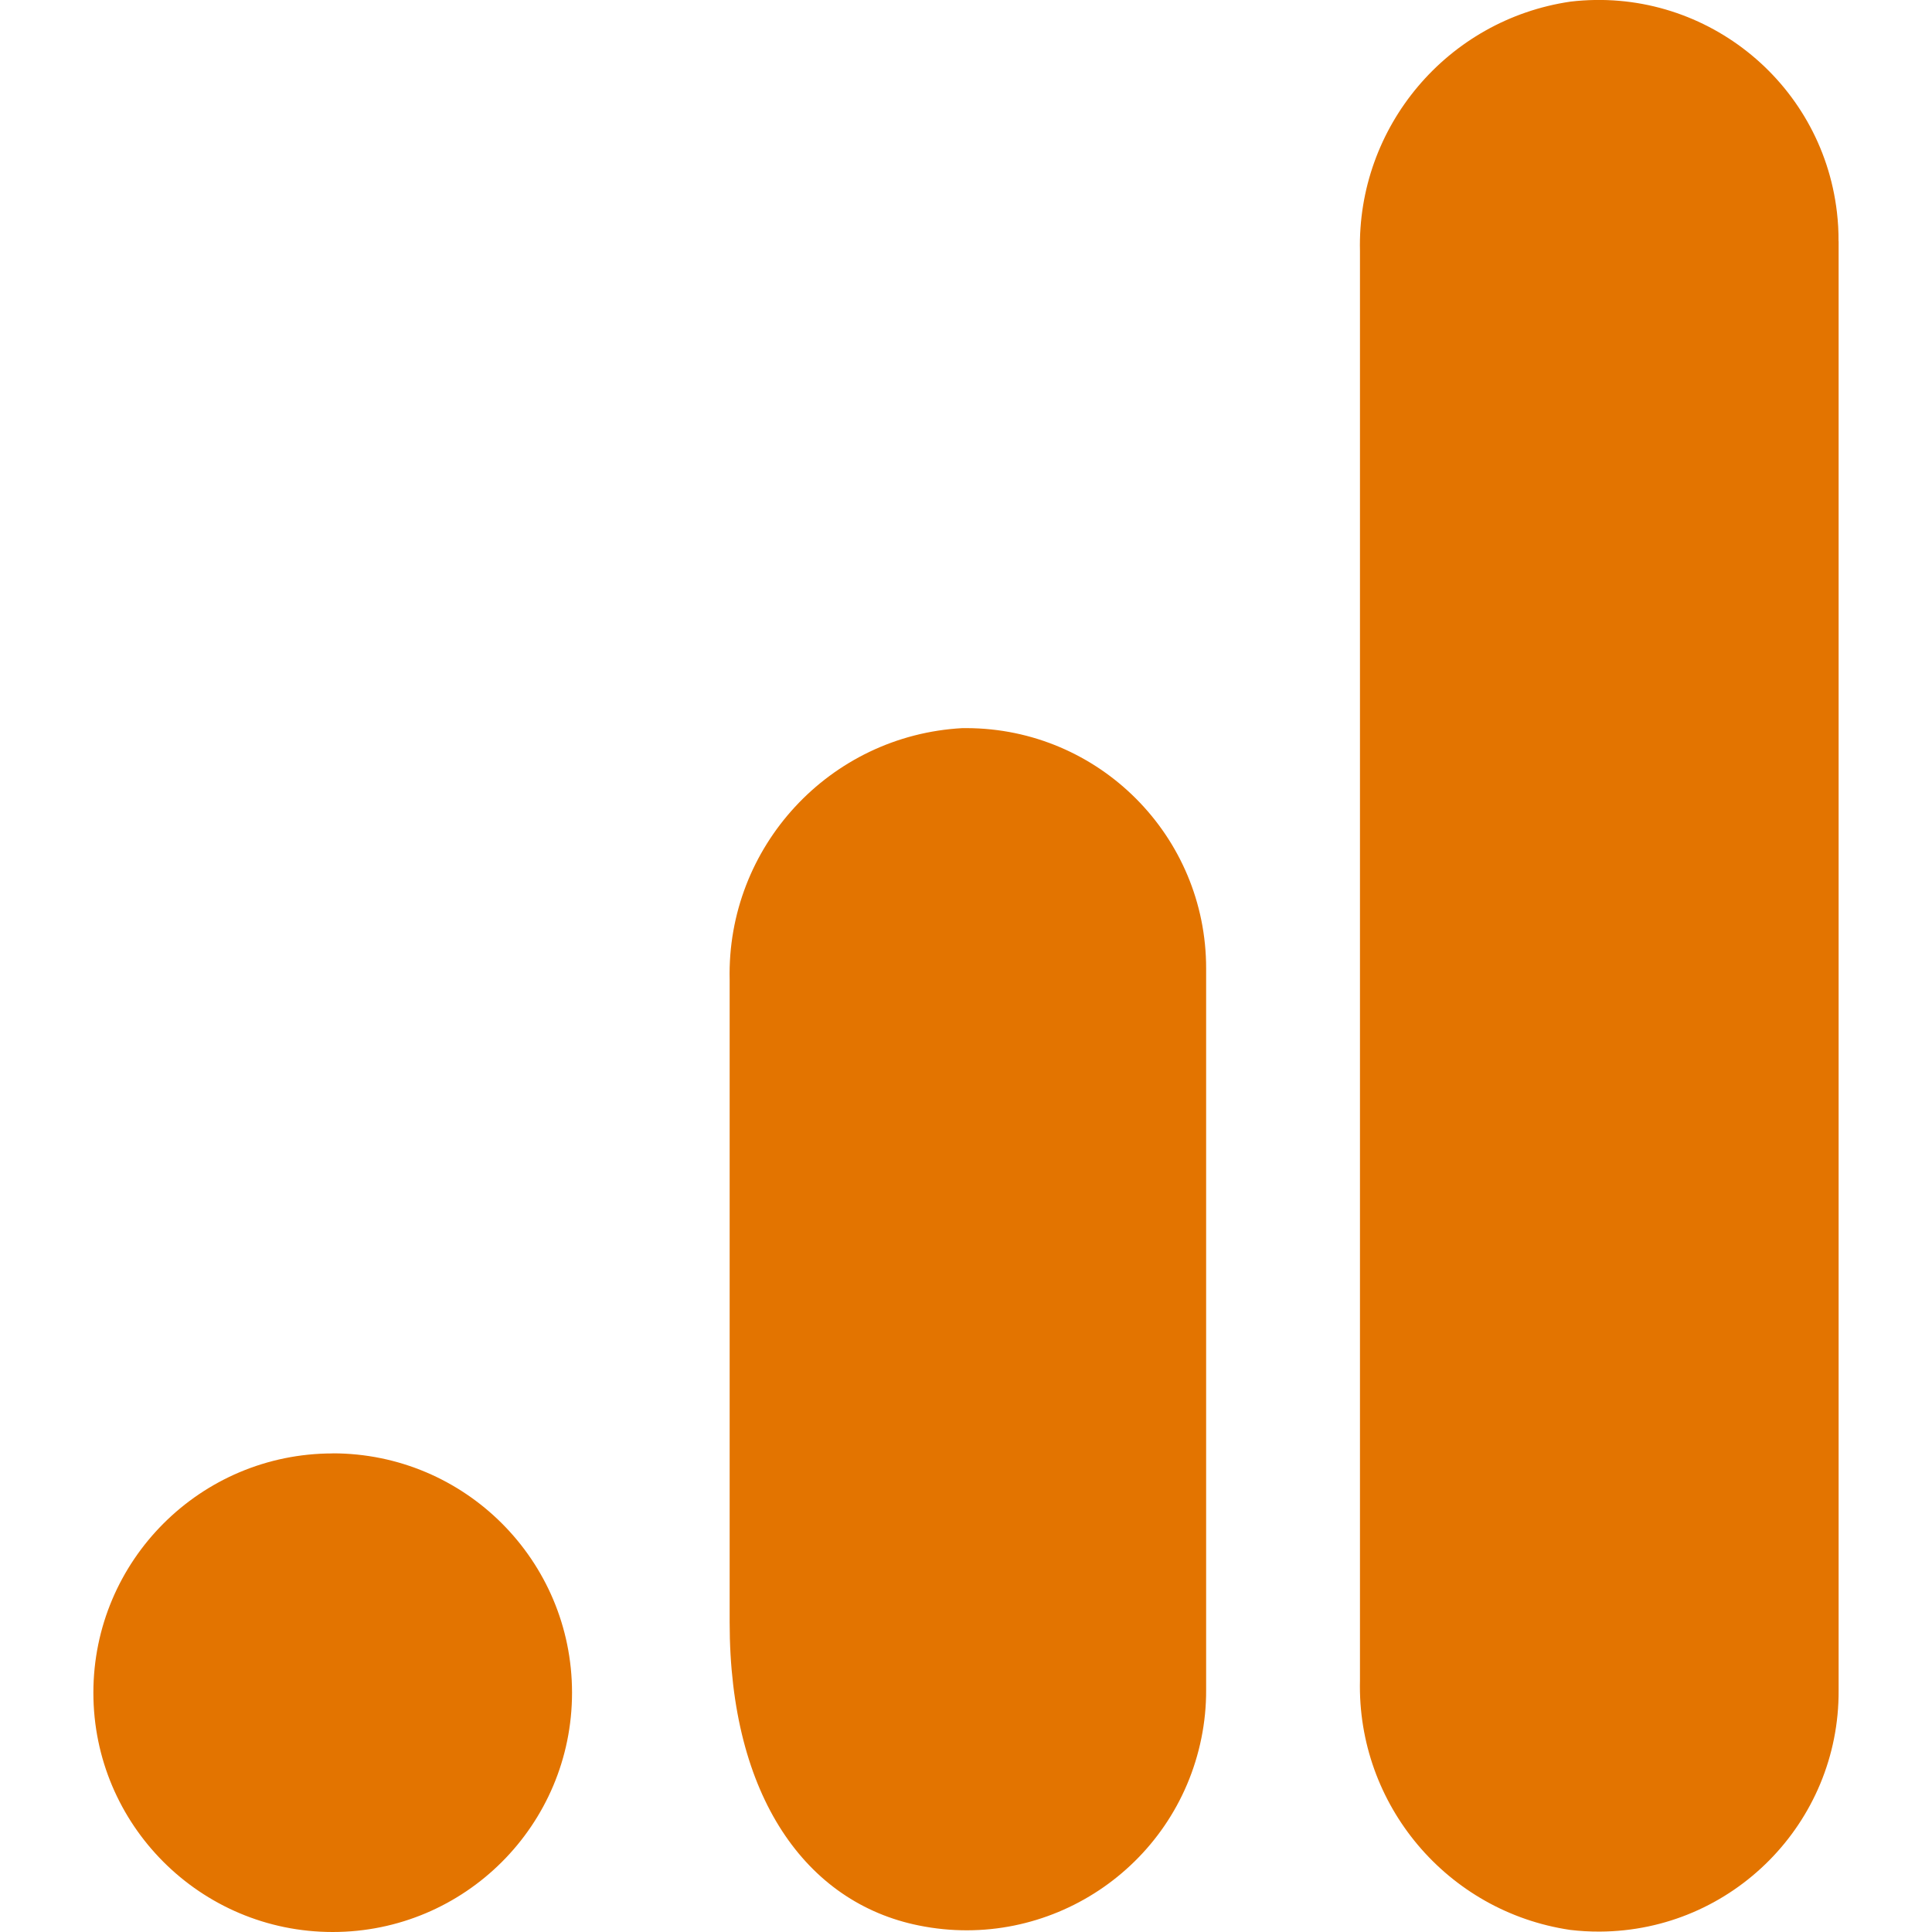
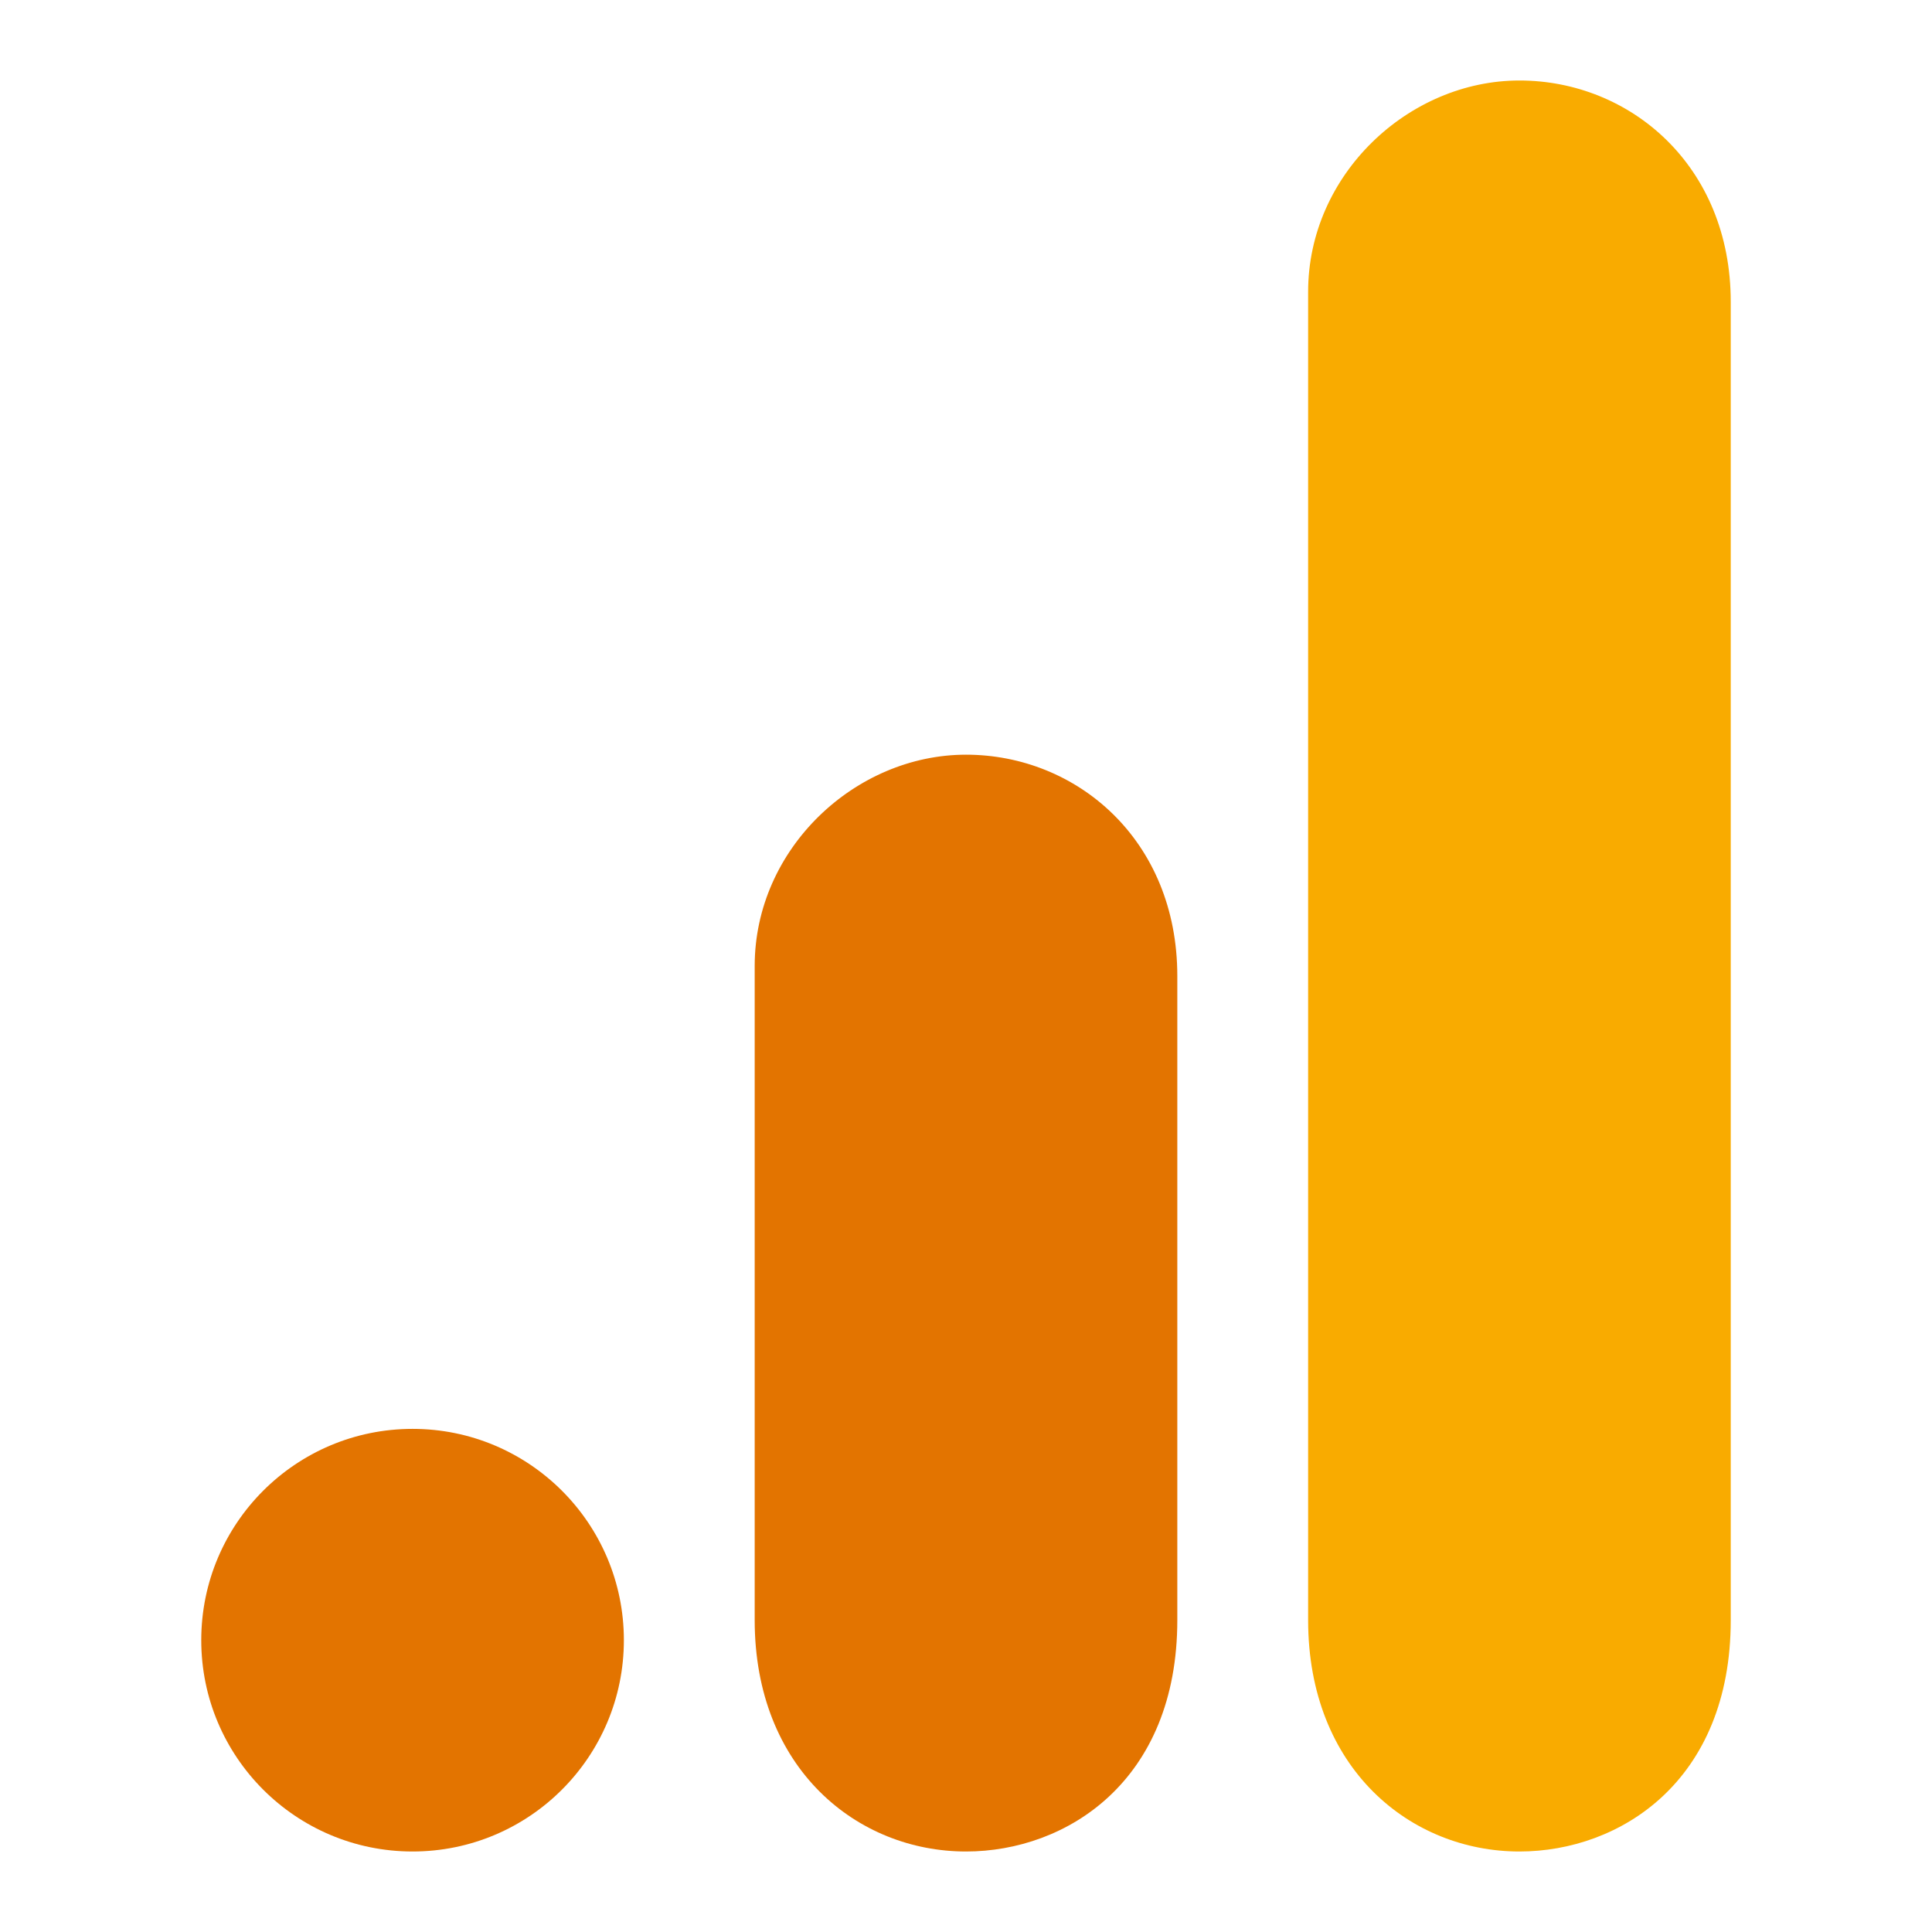
- <svg xmlns="http://www.w3.org/2000/svg" role="img" viewBox="0 0 24 24" fill="#E37400">
-   <path d="M22.84 2.998v17.999c.009 1.647-1.32 2.99-2.967 2.998a2.981 2.981 0 01-.368-.021c-1.528-.226-2.648-1.556-2.611-3.1V3.12c-.037-1.546 1.086-2.876 2.616-3.1 1.636-.192 3.118.98 3.309 2.616.014.12.021.241.02.362zM4.133 18.055c-1.642 0-2.973 1.331-2.973 2.973C1.16 22.669 2.491 24 4.133 24s2.973-1.331 2.973-2.973-1.331-2.973-2.973-2.973zm7.873-9.01c-.017 0-.034 0-.051 0-1.649.09-2.929 1.474-2.891 3.126v7.985c0 2.167.954 3.482 2.35 3.763 1.612.327 3.183-.715 3.51-2.327.04-.197.06-.398.059-.6v-8.959c.003-1.647-1.33-2.985-2.977-2.988z" />
+ <svg xmlns="http://www.w3.org/2000/svg" version="1.1" x="0px" y="0px" width="192px" height="192px" viewBox="0 0 192 192" enable-background="new 0 0 192 192" xml:space="preserve">
+   <rect x="0" y="0" fill="none" width="192" height="192" />
+   <g>
+     <g>
+       <path fill="#F9AB00" d="M130,29v132c0,14.77,10.19,23,21,23c10,0,21-7,21-23V30c0-13.54-10-22-21-22S130,17.33,130,29z" />
+     </g>
+     <g>
+       <path fill="#E37400" d="M75,96v65c0,14.77,10.19,23,21,23c10,0,21-7,21-23V97c0-13.54-10-22-21-22S75,84.33,75,96z" />
+     </g>
+     <g>
+       <circle fill="#E37400" cx="41" cy="163" r="21" />
+     </g>
+   </g>
</svg>
